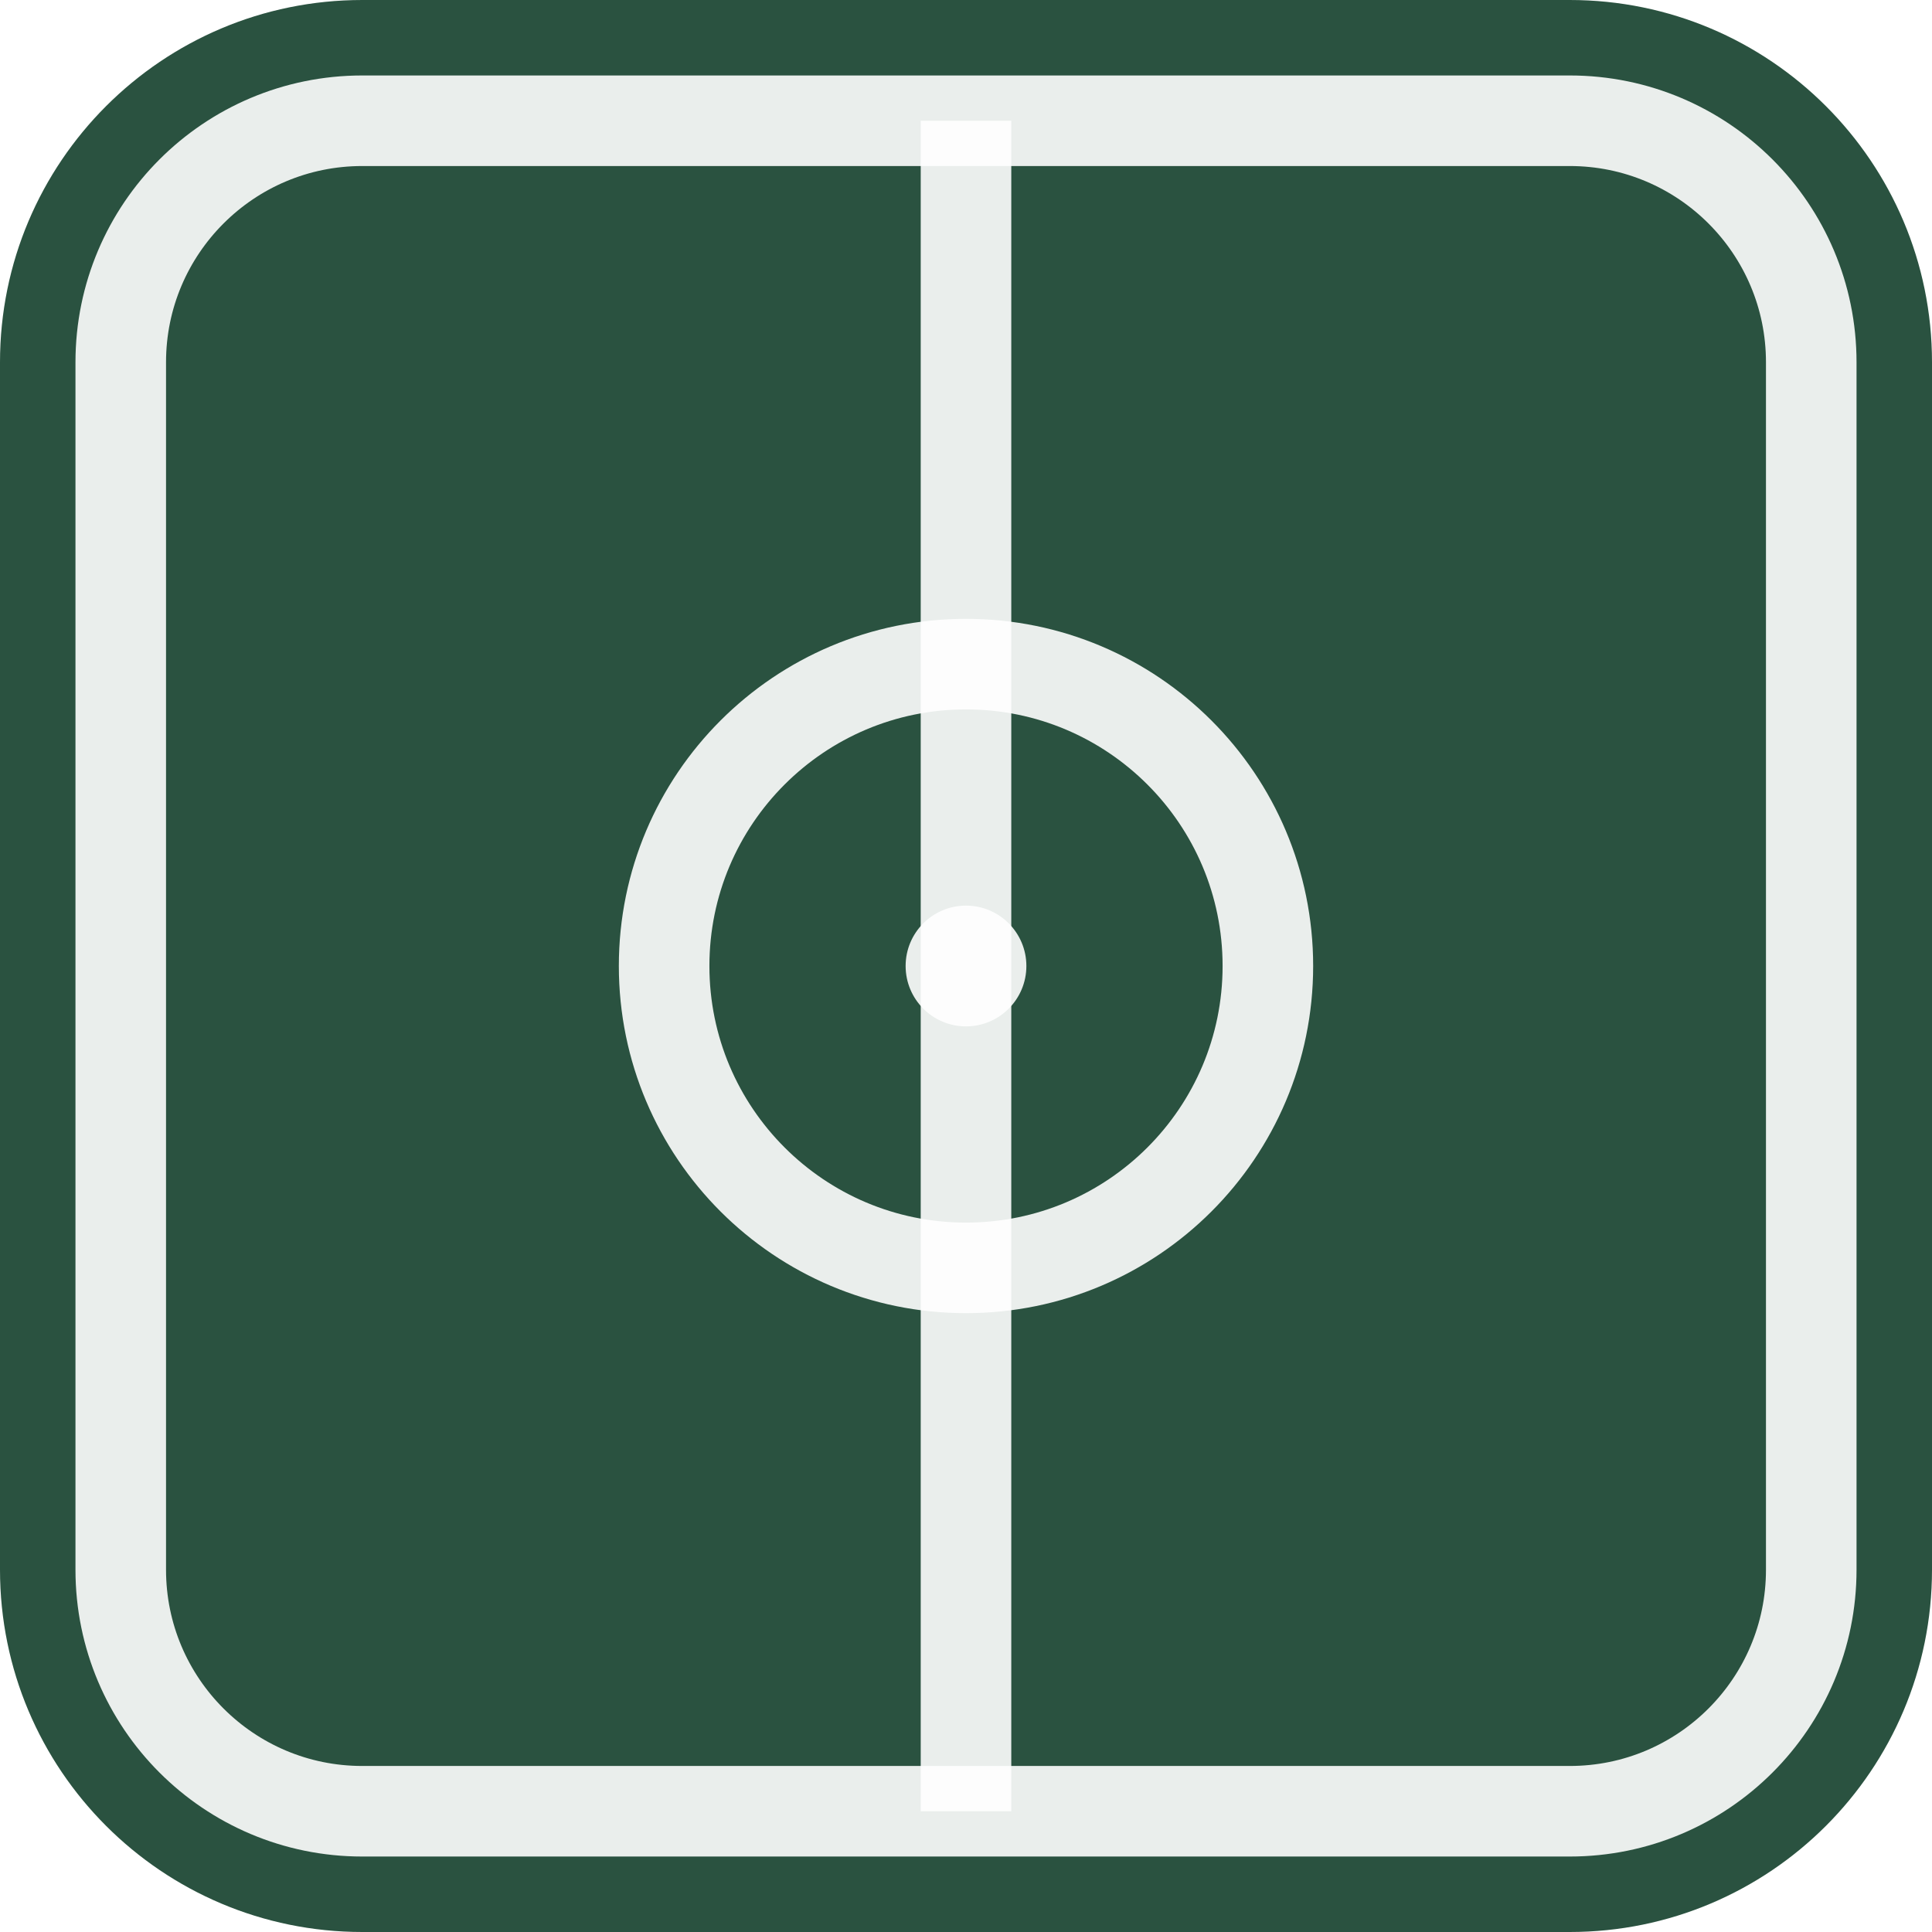
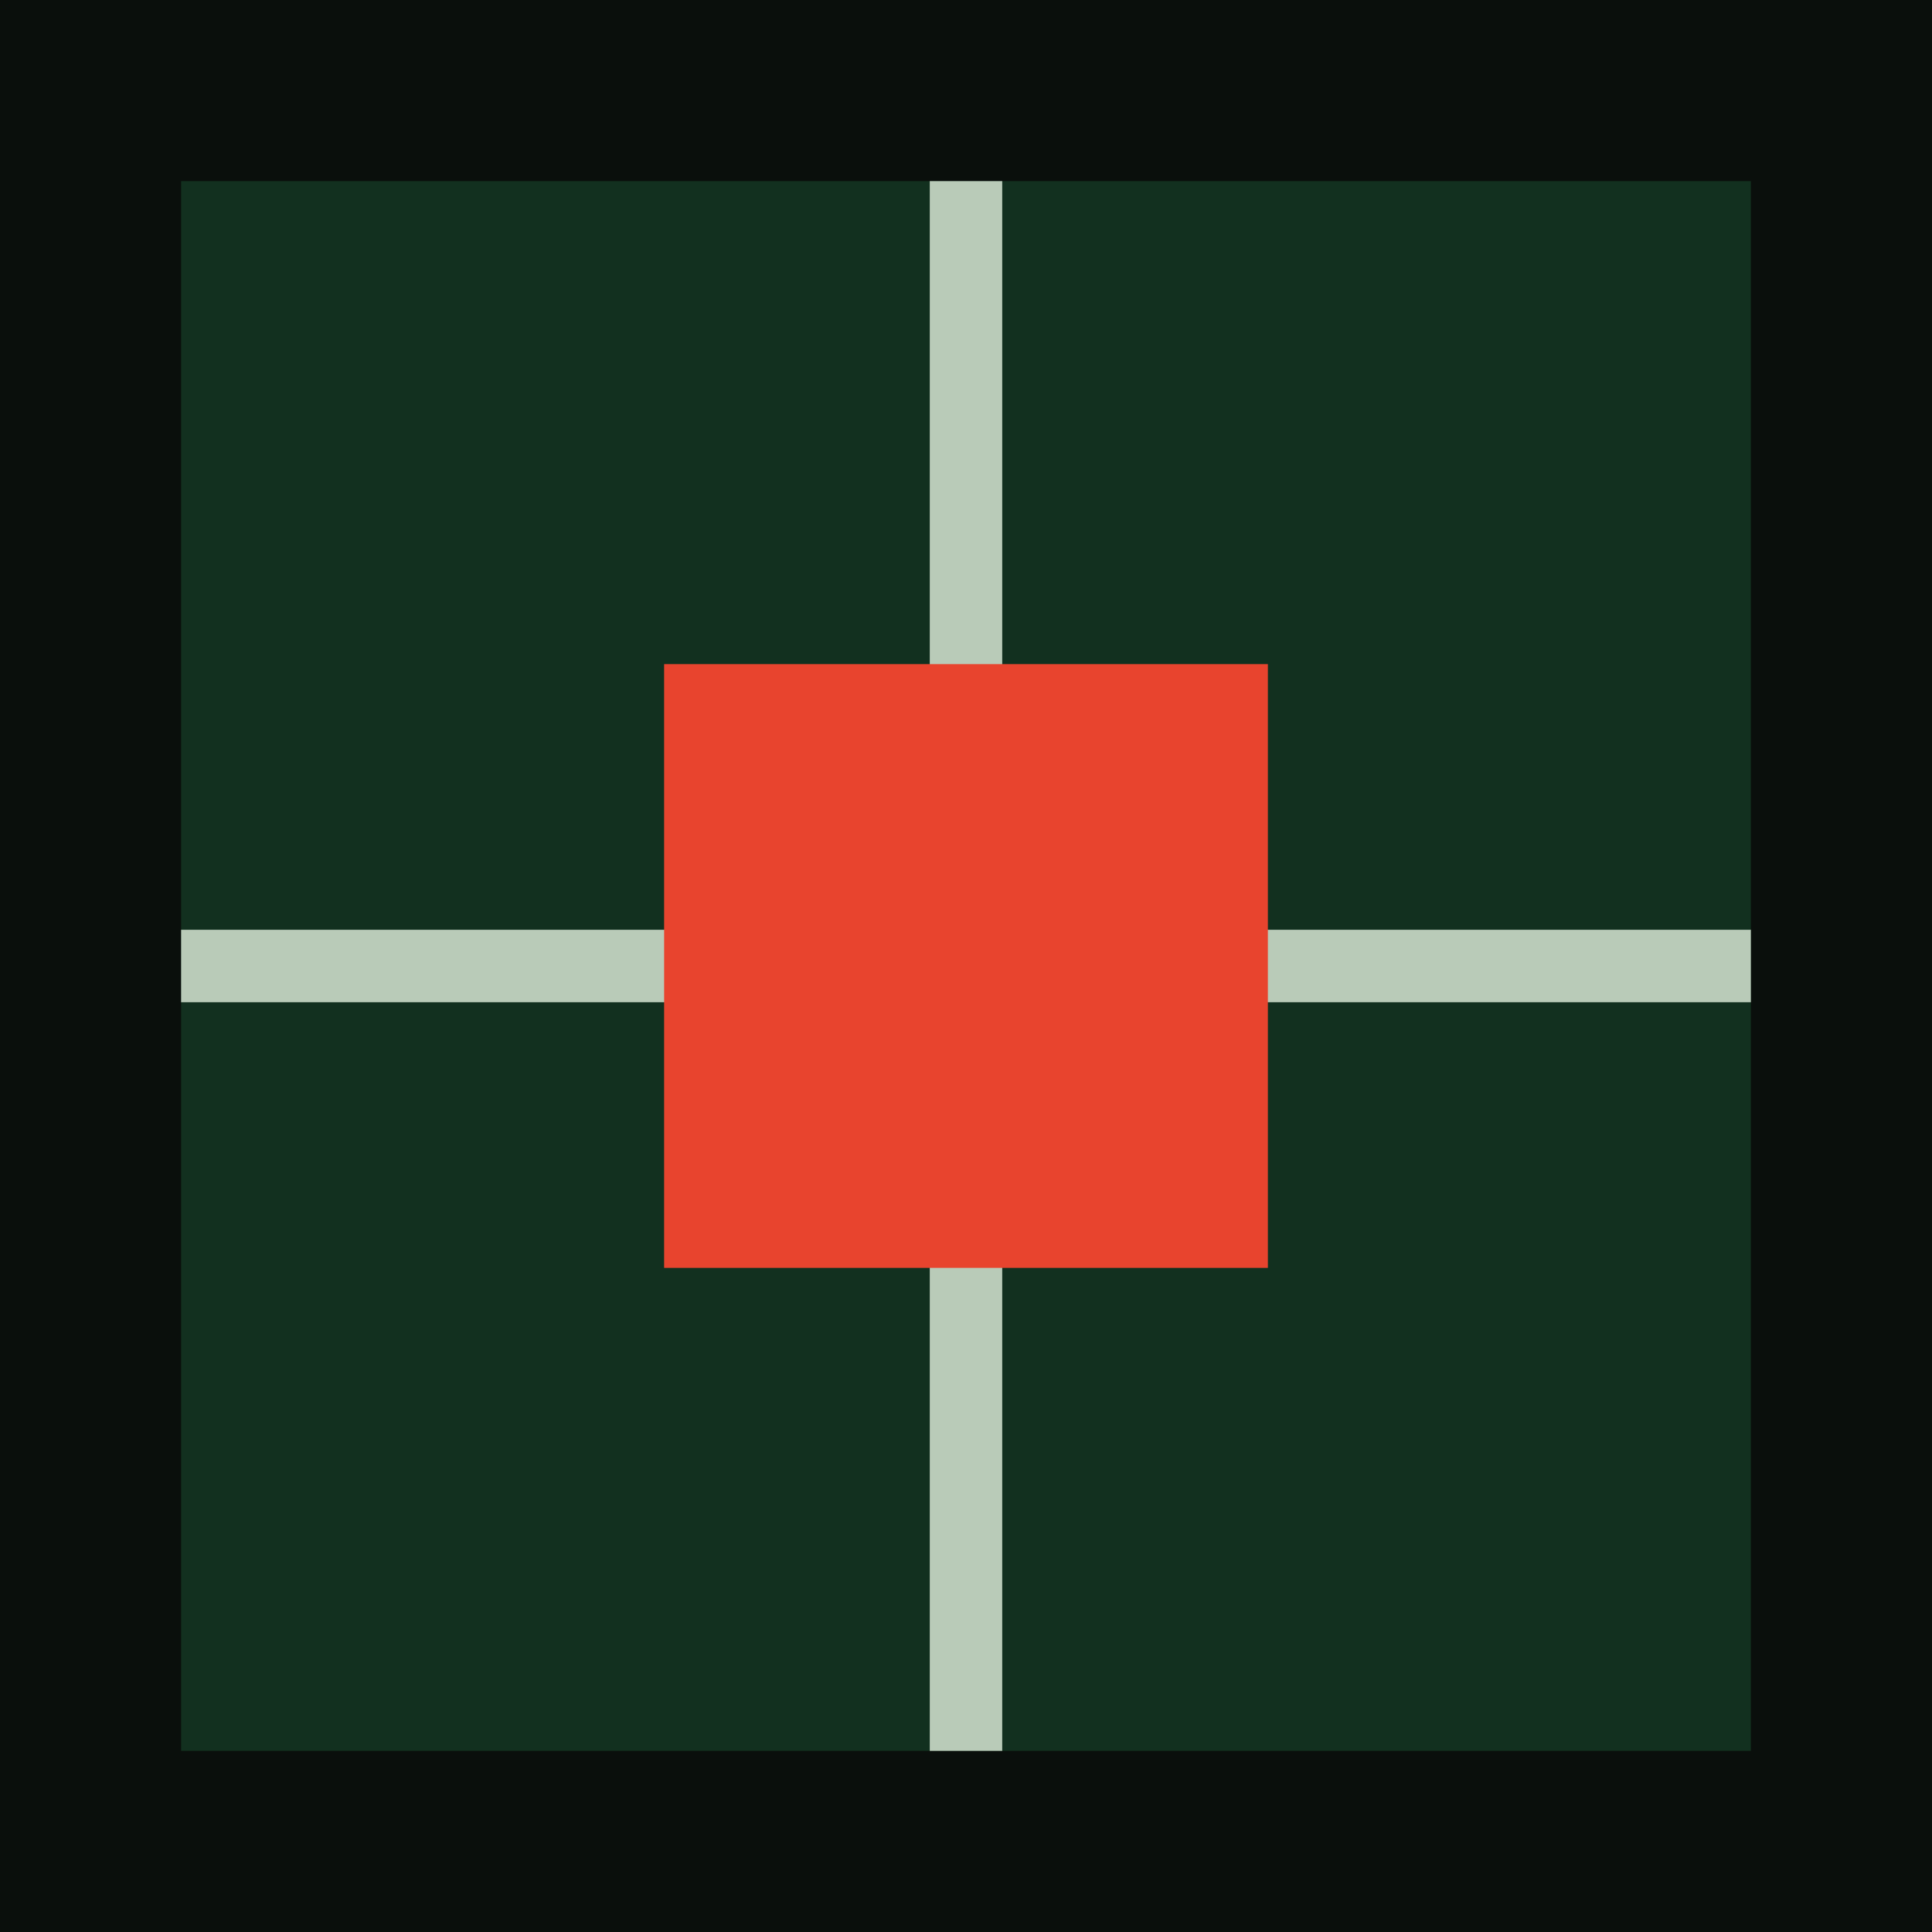
<svg xmlns="http://www.w3.org/2000/svg" viewBox="0 0 32 32">
-   <rect width="32" height="32" rx="6" fill="#2a5240" />
-   <rect x="2" y="2" width="28" height="28" rx="4" fill="none" stroke="rgba(255,255,255,0.9)" stroke-width="1.5" />
-   <line x1="16" y1="2" x2="16" y2="30" stroke="rgba(255,255,255,0.9)" stroke-width="1.5" />
-   <circle cx="16" cy="16" r="5" fill="none" stroke="rgba(255,255,255,0.9)" stroke-width="1.5" />
-   <circle cx="16" cy="16" r="1" fill="rgba(255,255,255,0.9)" />
+   <rect width="32" height="32" fill="#0A0F0C" />
+   <rect x="3" y="3" width="26" height="26" fill="#12301F" />
+   <path d="M3 16H29M16 3V29" stroke="#B9CBB8" stroke-width="1.2" fill="none" />
+   <rect x="11" y="11" width="10" height="10" fill="#E8442E" />
</svg>
